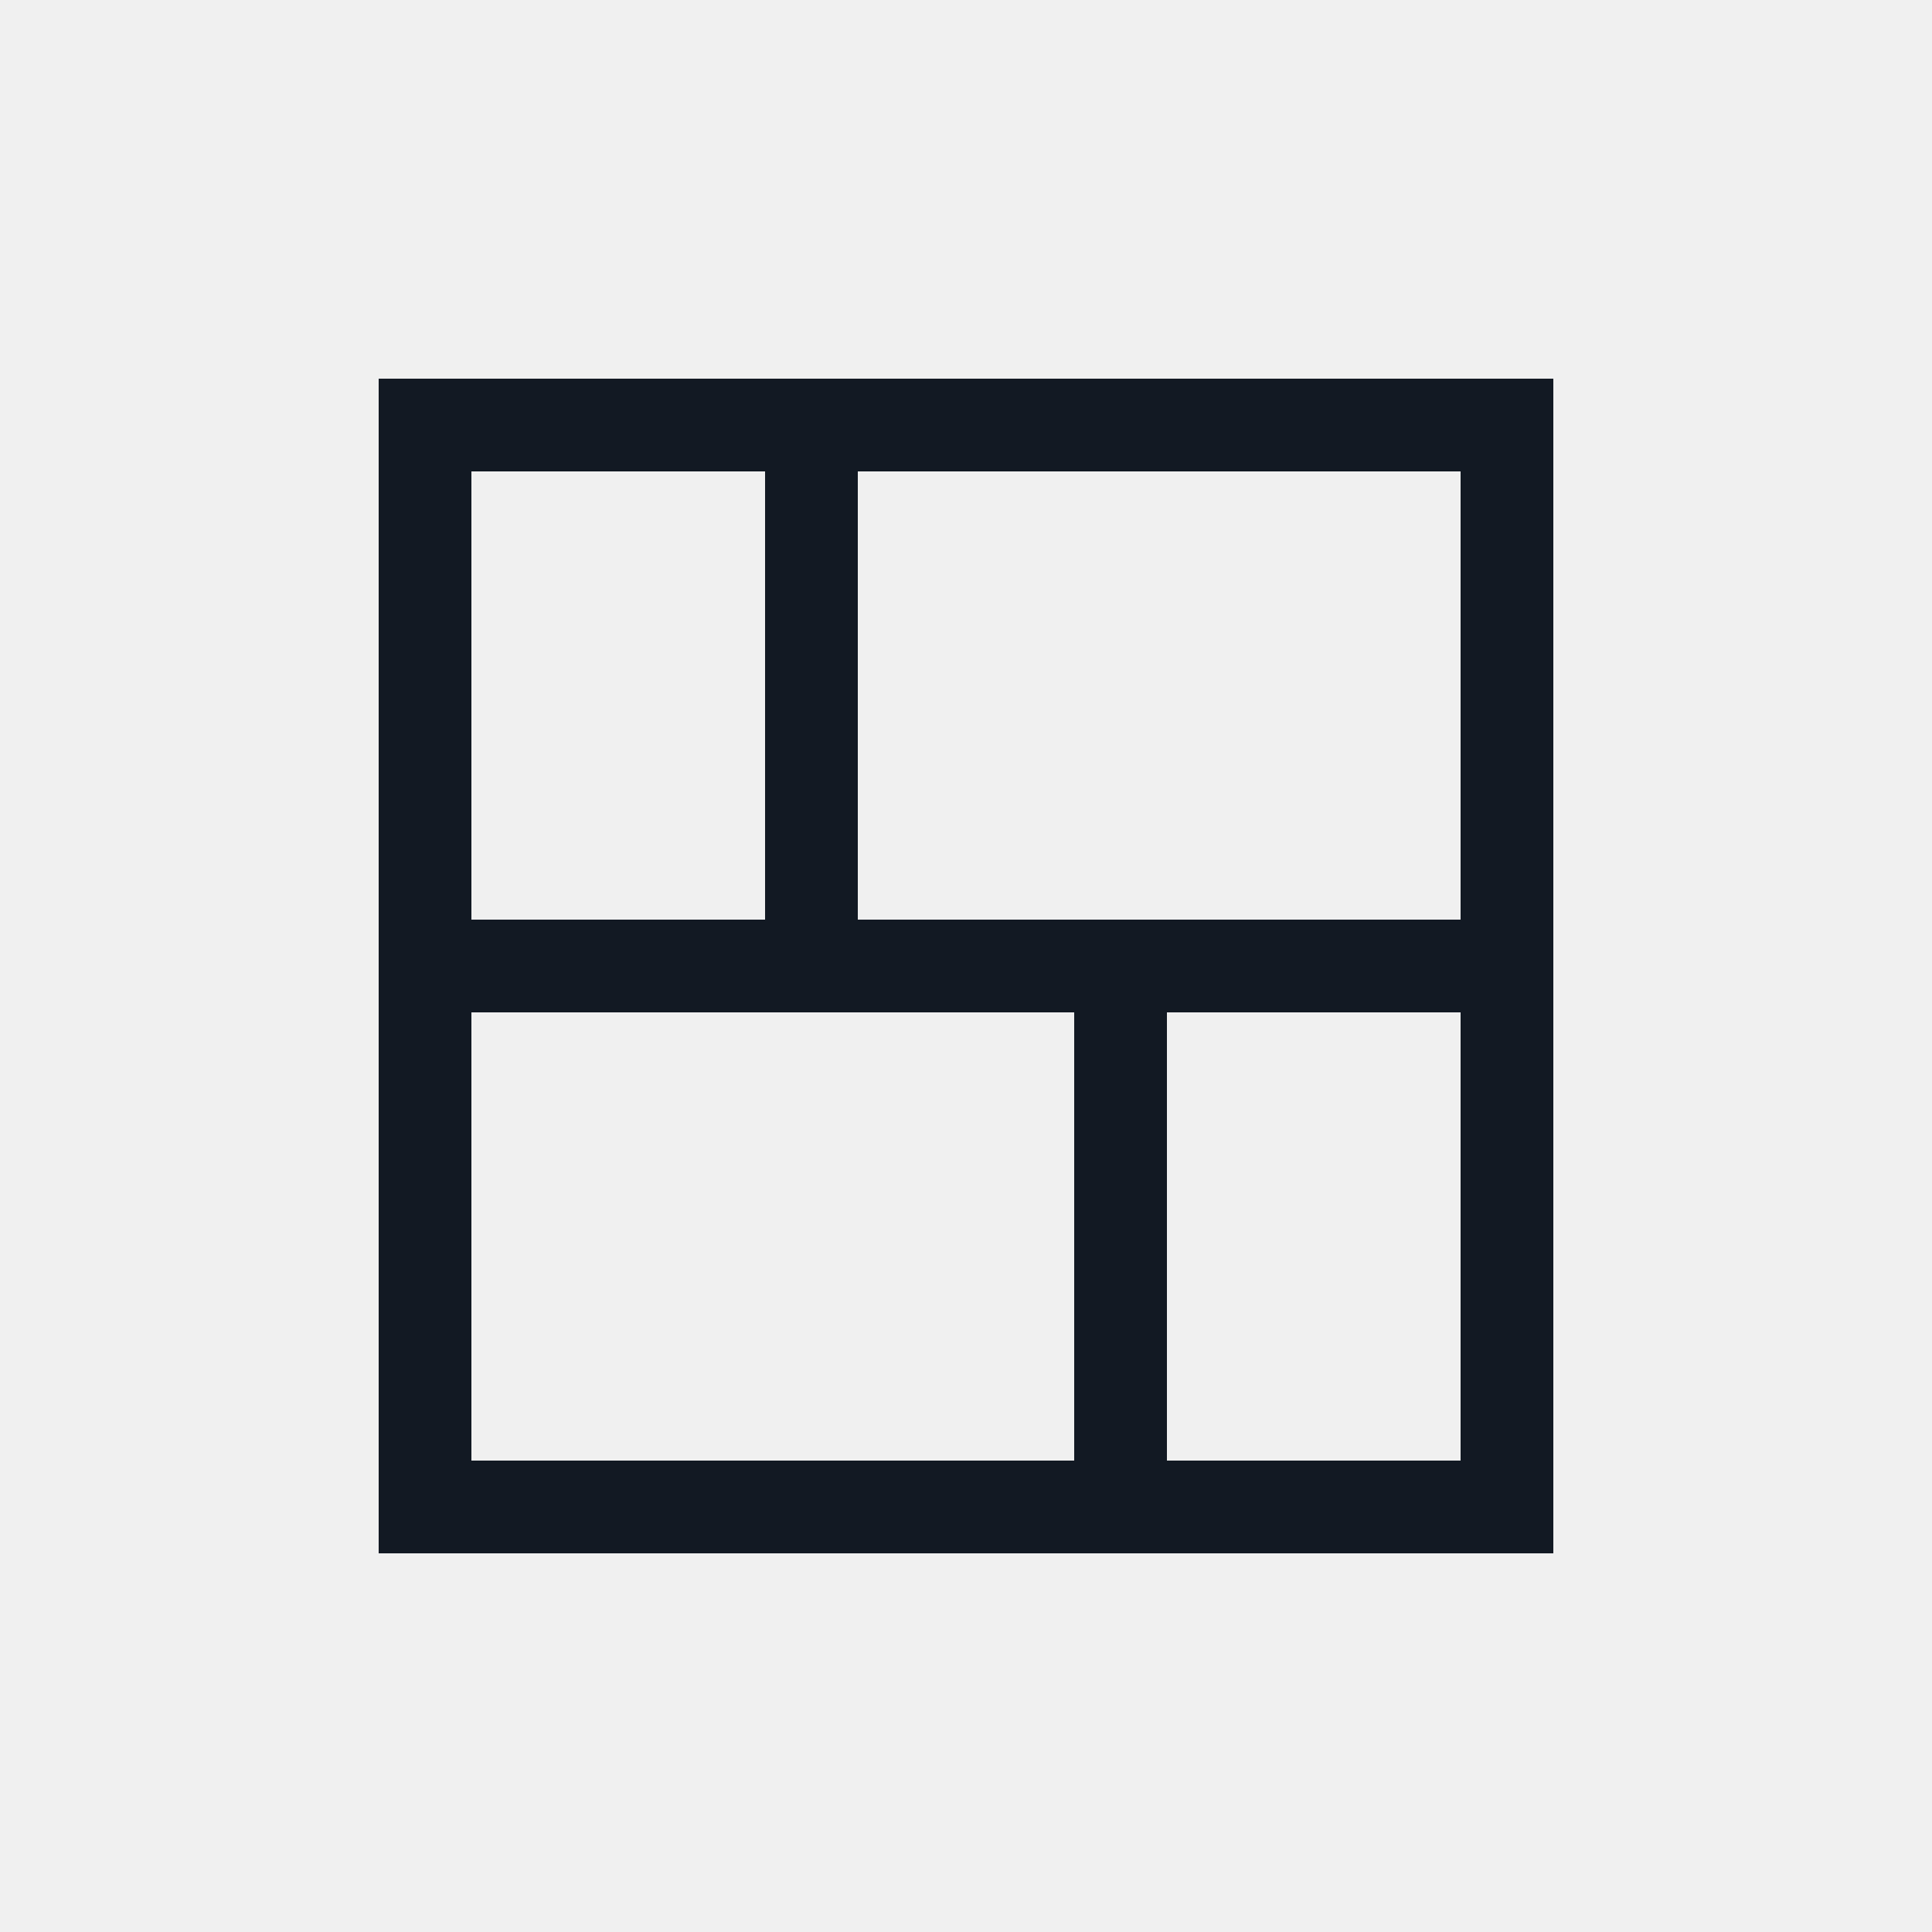
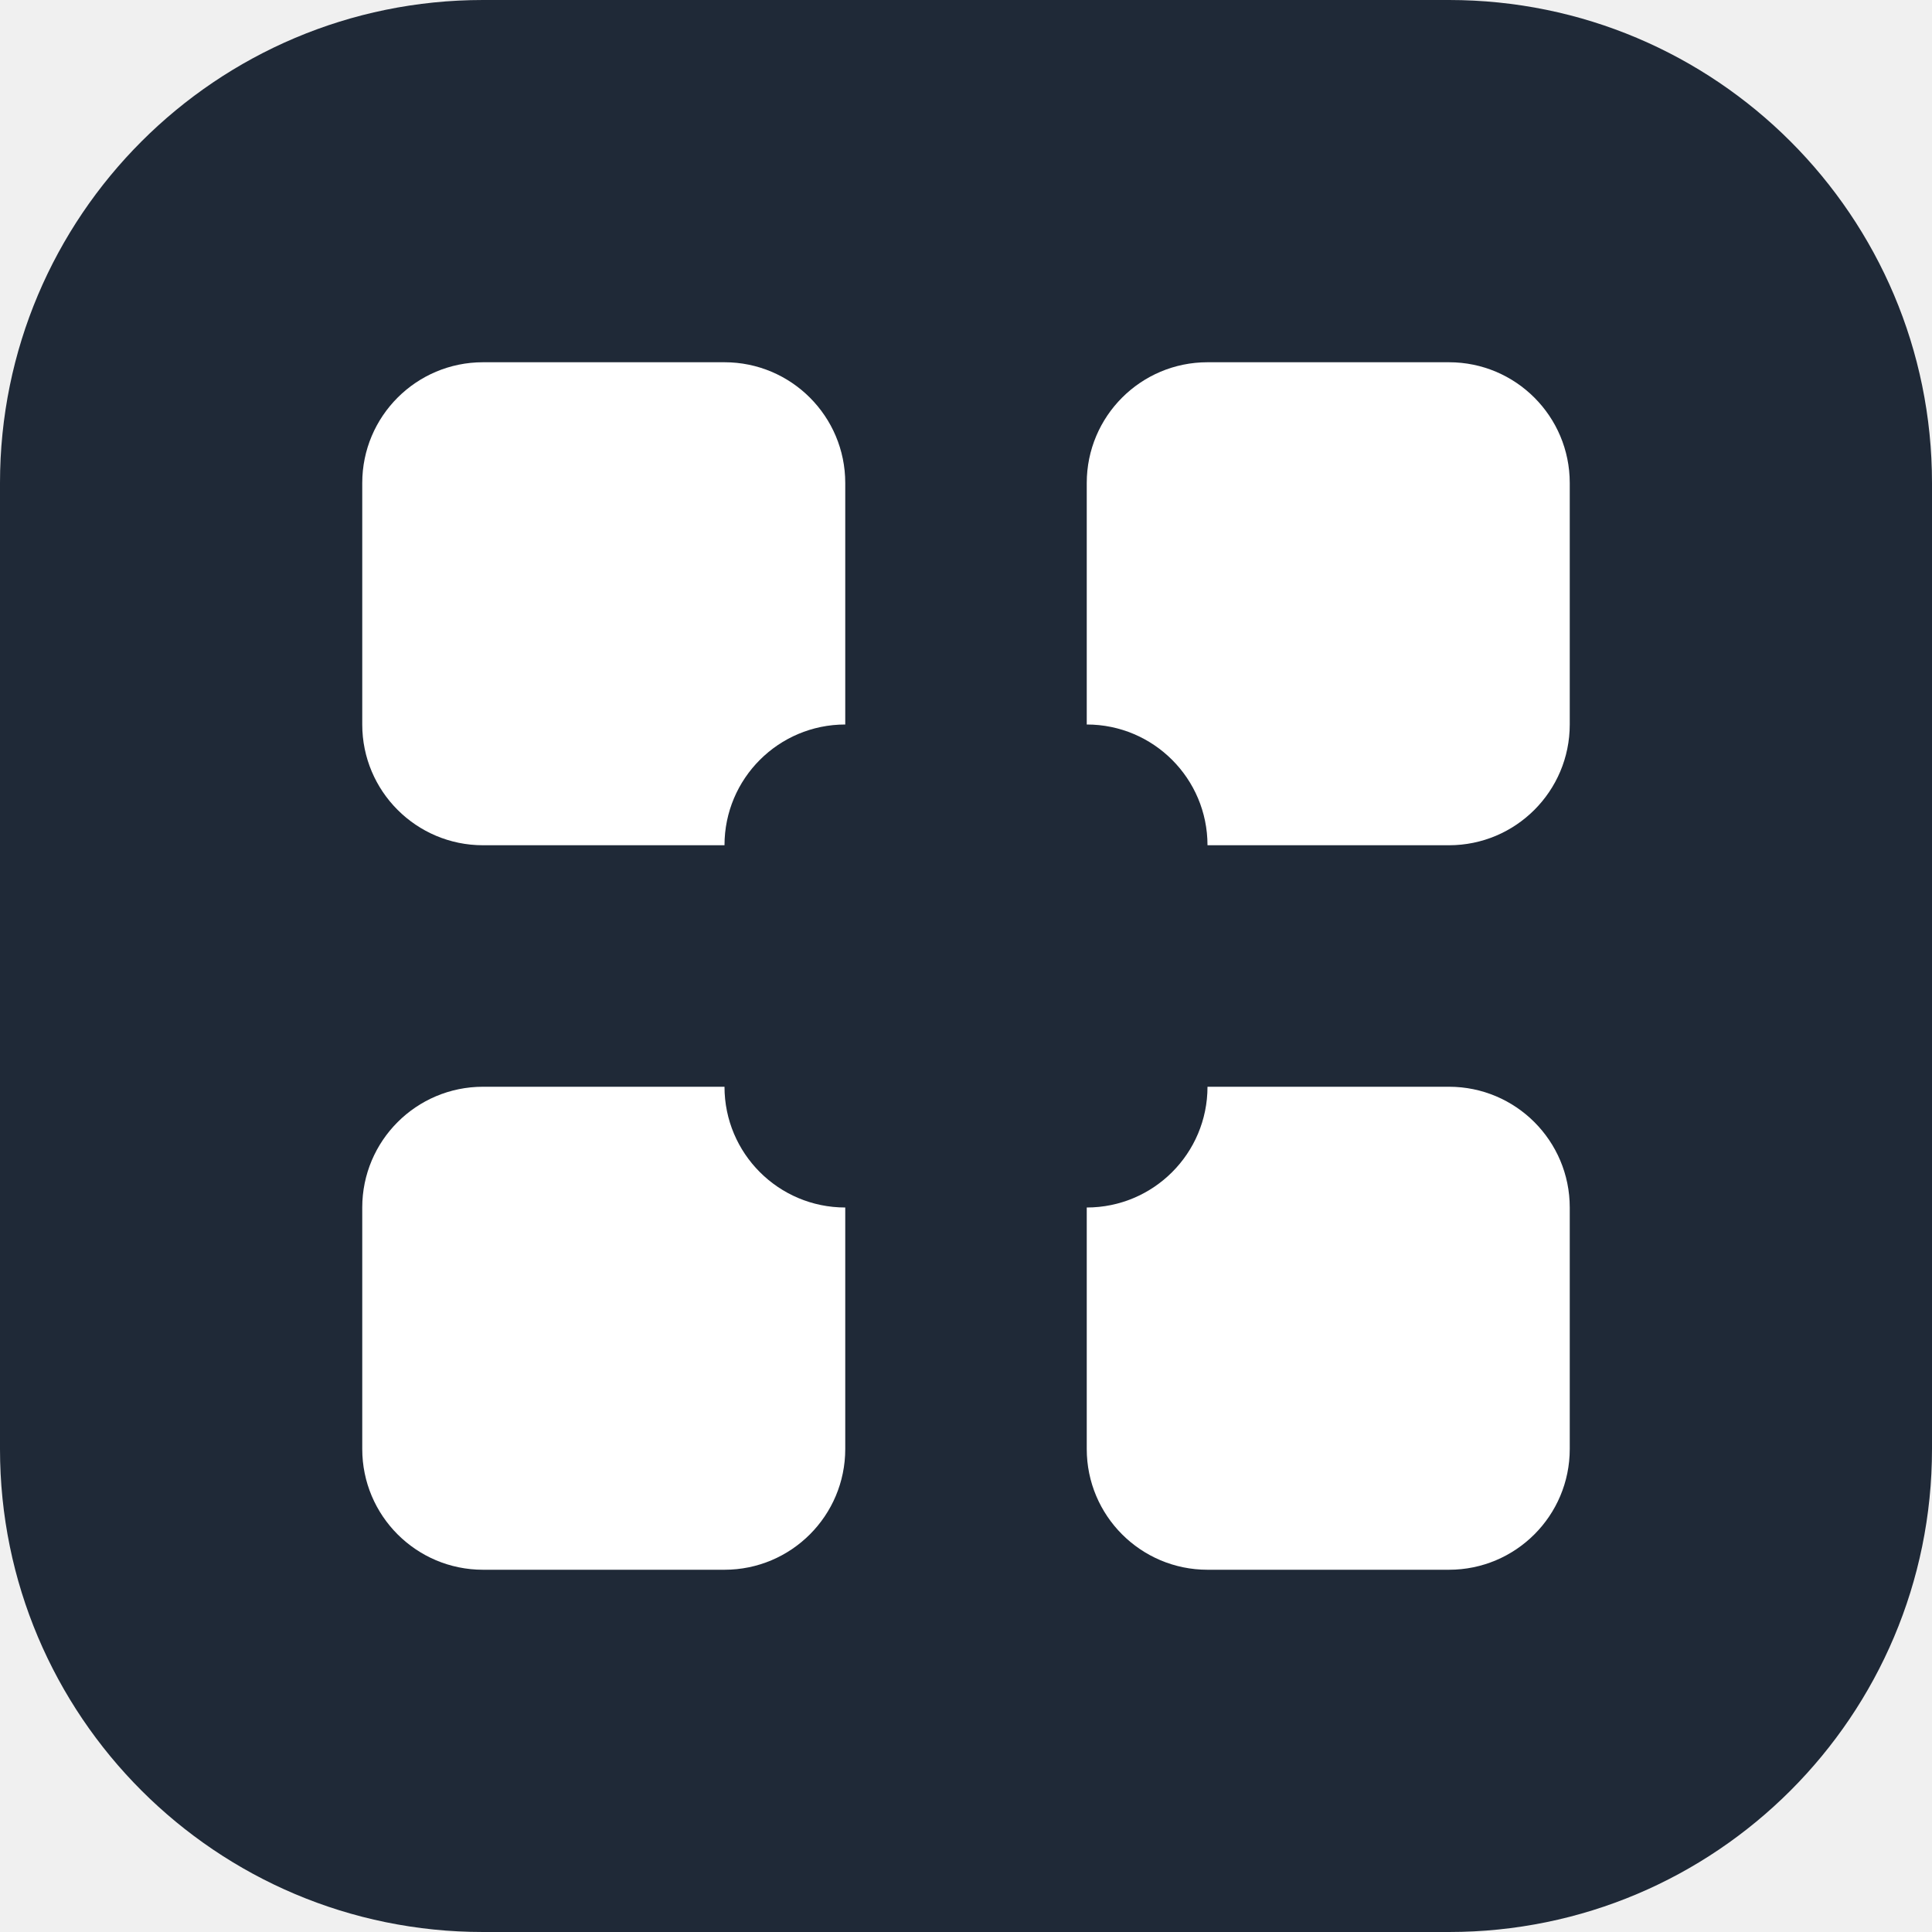
- <svg xmlns="http://www.w3.org/2000/svg" width="800px" height="800px" viewBox="0 0 25 25" fill="none">
-   <path d="M14.5 19.5V12.5M10.5 12.5V5.5M5.5 12.5H19.5M5.5 19.5H19.5V5.5H5.5V19.5Z" stroke="#121923" stroke-width="1.2" />
+ <svg xmlns="http://www.w3.org/2000/svg" width="32" height="32" viewBox="0 0 32 32" fill="none">
+   <rect width="32" height="32" rx="8" fill="#1f2937" />
+   <rect x="6" y="6" width="8" height="8" rx="2" fill="white" />
+   <rect x="18" y="6" width="8" height="8" rx="2" fill="white" />
+   <rect x="6" y="18" width="8" height="8" rx="2" fill="white" />
+   <rect x="18" y="18" width="8" height="8" rx="2" fill="white" />
+   <rect x="12" y="12" width="8" height="8" rx="2" fill="#1f2937" />
</svg>
